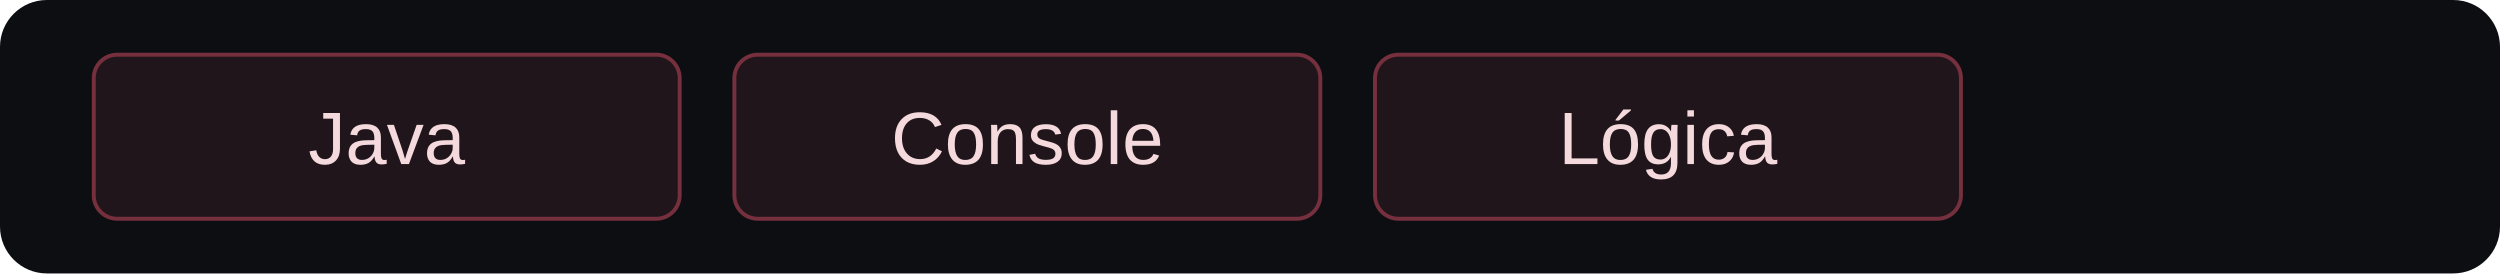
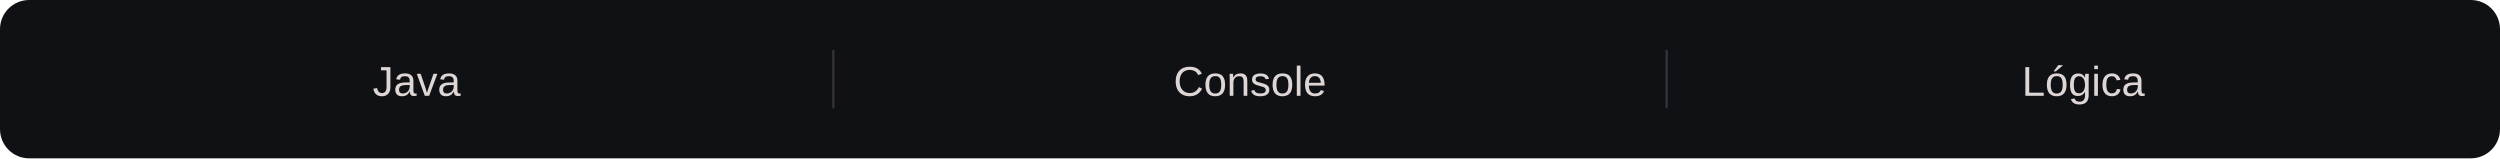
- <svg xmlns="http://www.w3.org/2000/svg" width="640" height="70" viewBox="0 0 640 70" role="img">
-   <rect width="640" height="70" rx="12" fill="#0d0e12" />
-   <rect x="24" y="14" width="150" height="42" rx="6" fill="#20151b" stroke="#76303d" />
-   <text x="99.0" y="42" text-anchor="middle" fill="#f4d9dd" font-family="Arial" font-size="19">Java</text>
-   <rect x="188" y="14" width="150" height="42" rx="6" fill="#20151b" stroke="#76303d" />
-   <text x="263.0" y="42" text-anchor="middle" fill="#f4d9dd" font-family="Arial" font-size="19">Console</text>
-   <rect x="352" y="14" width="150" height="42" rx="6" fill="#20151b" stroke="#76303d" />
-   <text x="427.0" y="42" text-anchor="middle" fill="#f4d9dd" font-family="Arial" font-size="19">Lógica</text>
+ <svg xmlns="http://www.w3.org/2000/svg" width="1200" height="76" viewBox="0 0 1200 76">
+   <rect width="1200" height="76" rx="14" fill="#101115" />
+   <text x="200.0" y="46" text-anchor="middle" font-family="Arial" font-size="20" fill="#ded6d5">Java</text>
+   <path d="M400.0 24v28" stroke="#38343b" />
+   <text x="600.0" y="46" text-anchor="middle" font-family="Arial" font-size="20" fill="#ded6d5">Console</text>
+   <path d="M800.0 24v28" stroke="#38343b" />
+   <text x="1000.0" y="46" text-anchor="middle" font-family="Arial" font-size="20" fill="#ded6d5">Lógica</text>
</svg>
